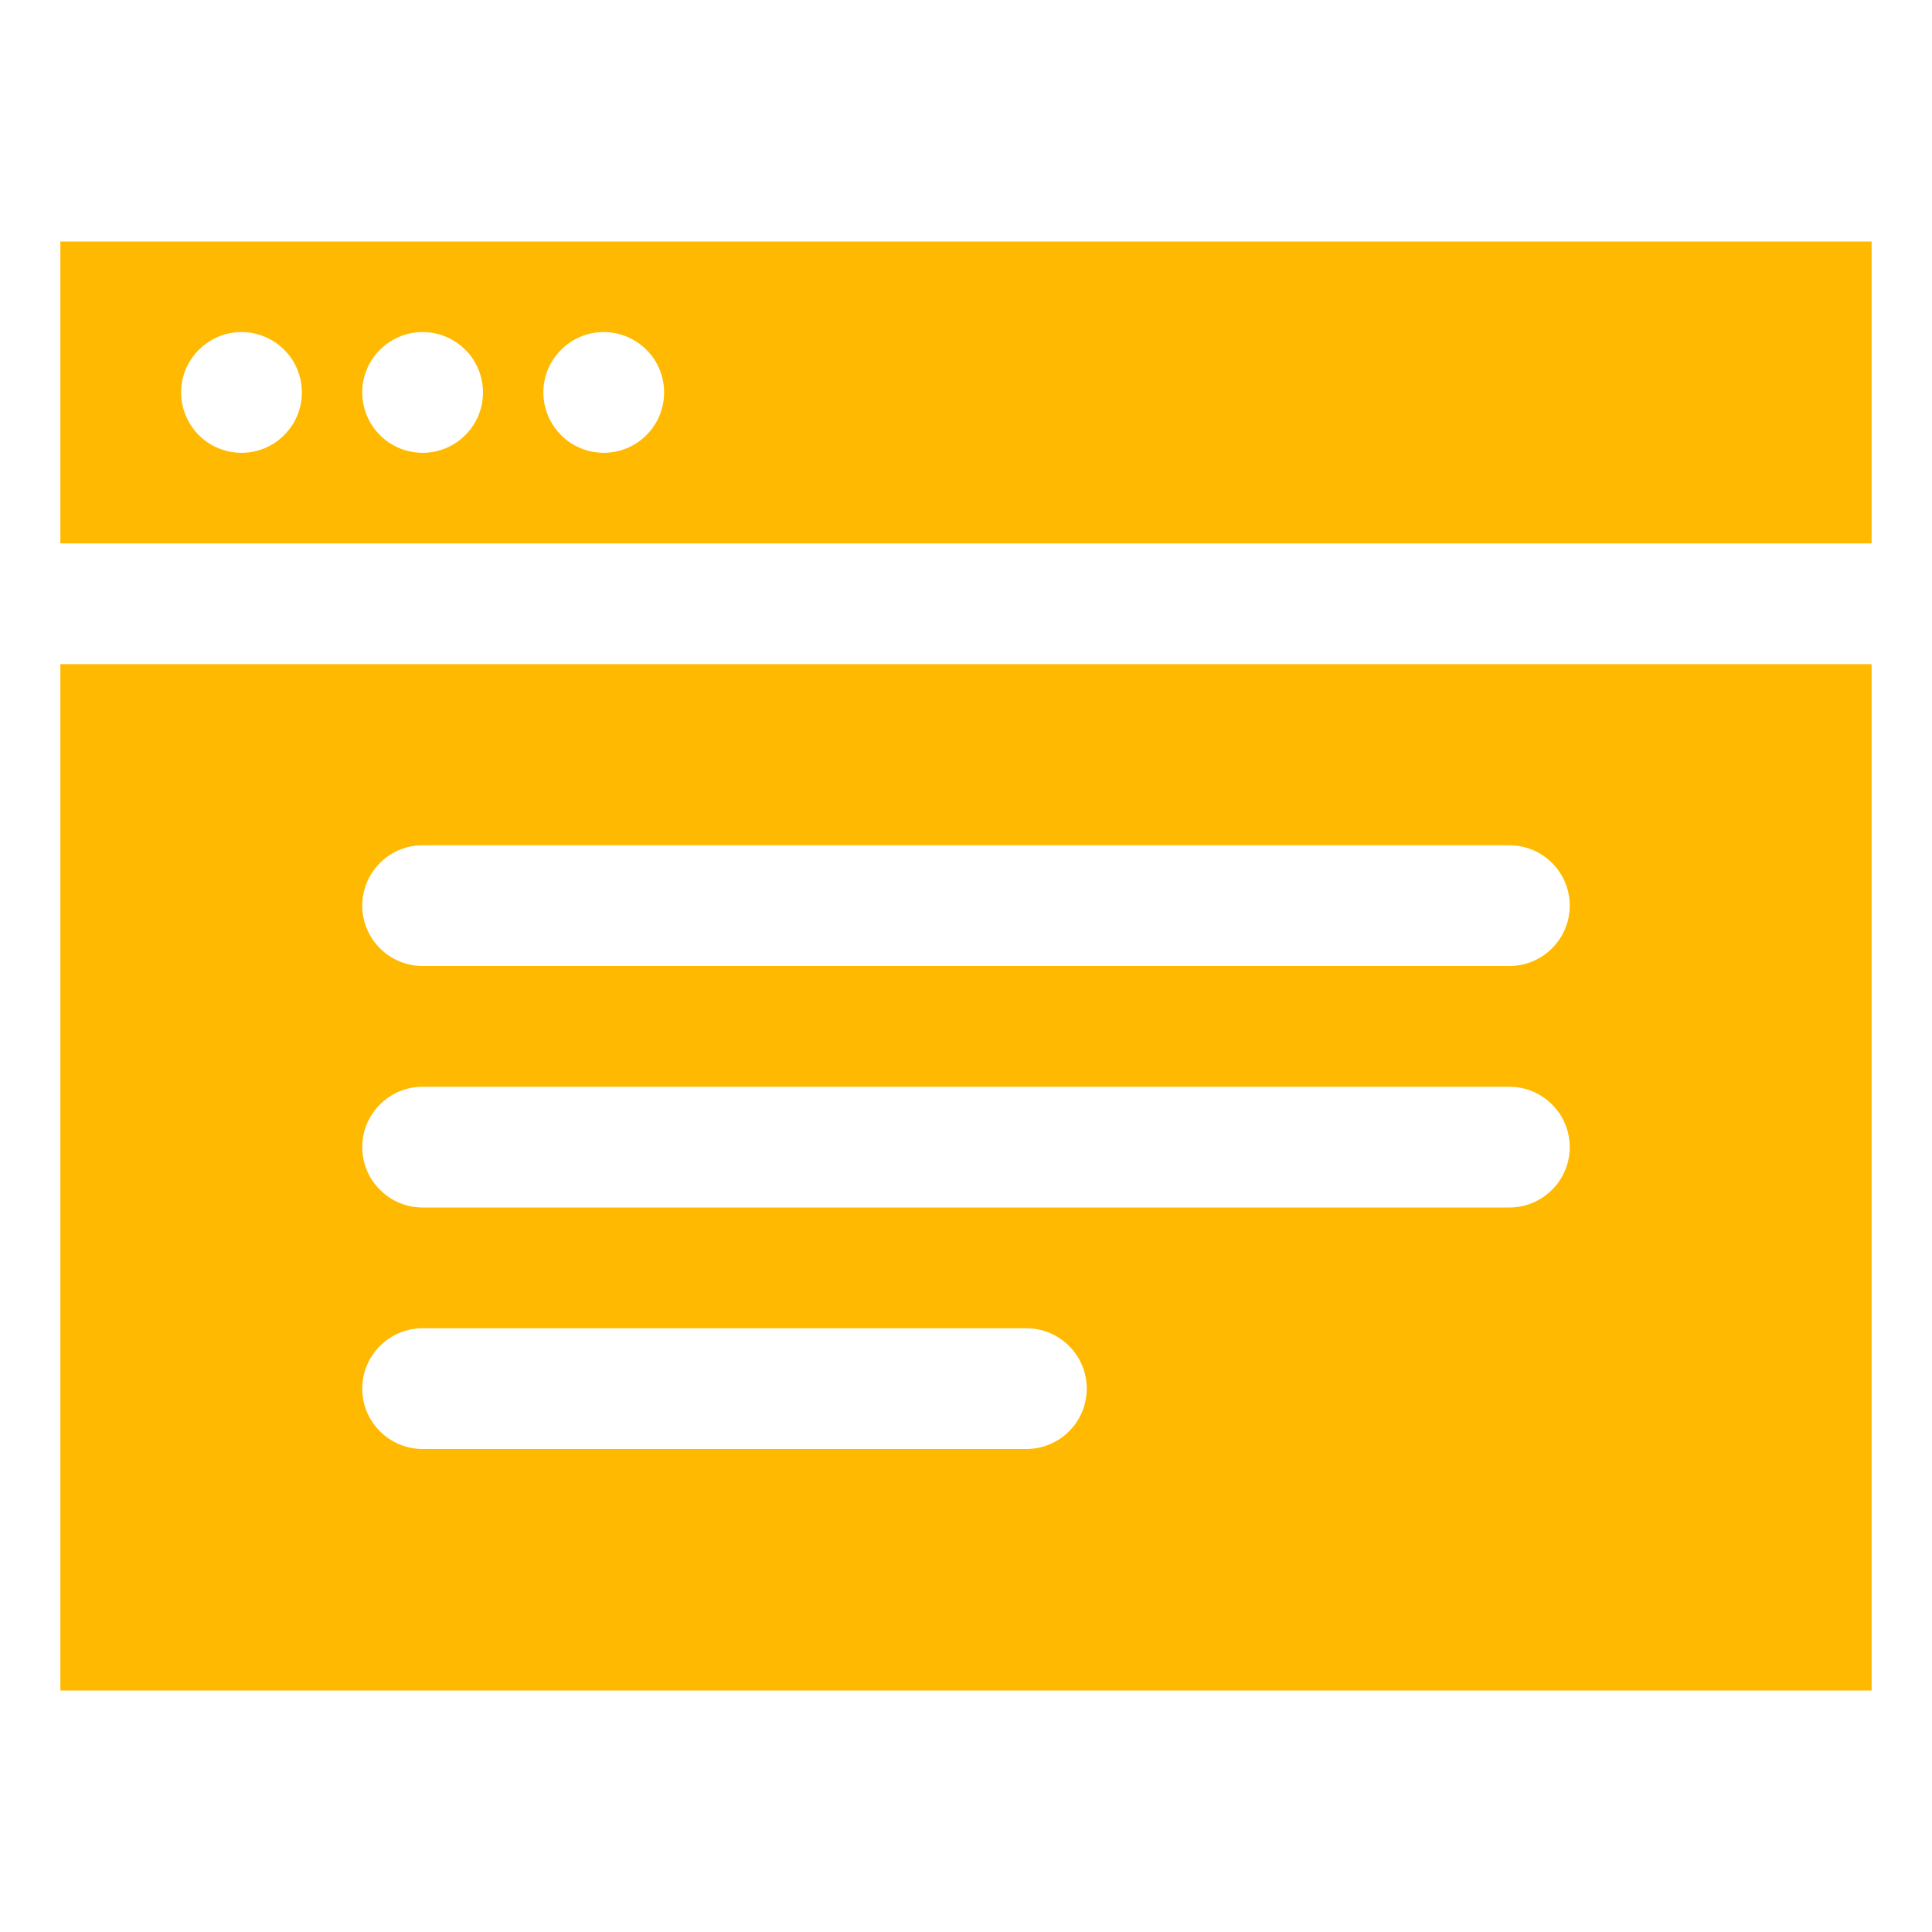
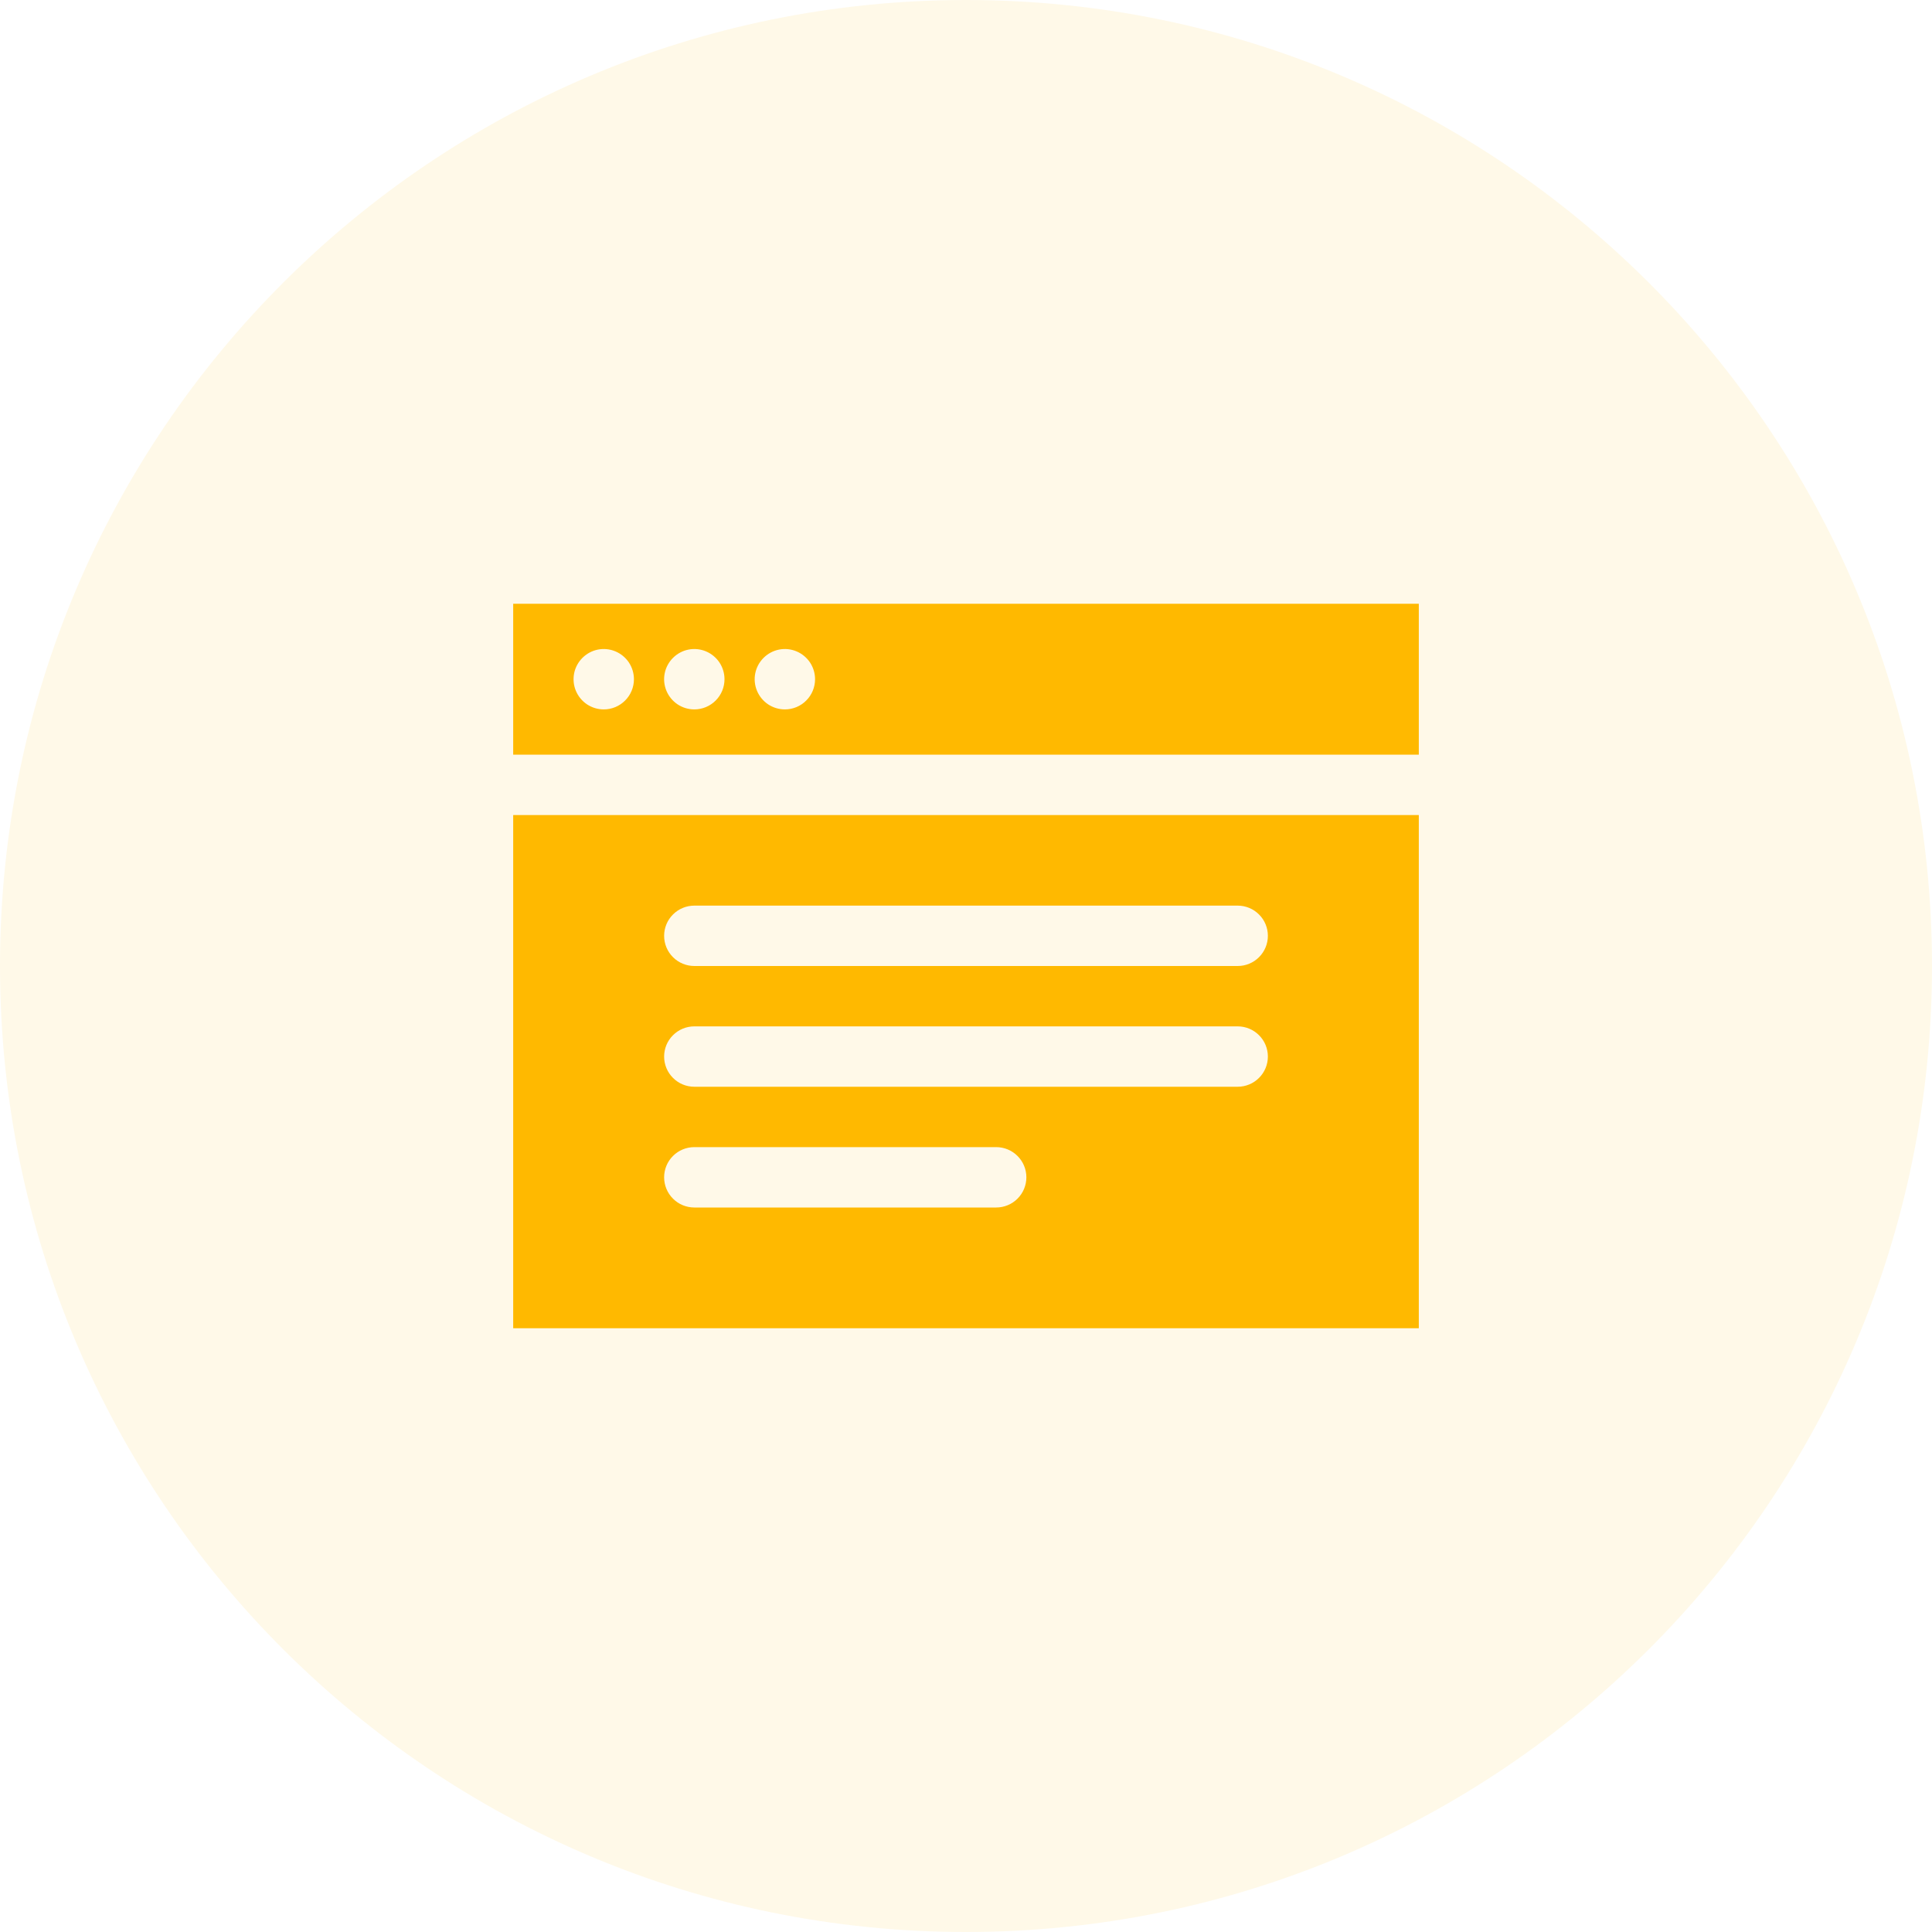
- <svg xmlns="http://www.w3.org/2000/svg" width="24" height="24" viewBox="0 0 24 24" fill="none">
-   <path d="M0.75 8.25V21H23.25V8.25H0.75ZM12.75 18H5.25C5.051 18 4.86 17.921 4.72 17.78C4.579 17.64 4.5 17.449 4.5 17.25C4.5 17.051 4.579 16.86 4.72 16.72C4.86 16.579 5.051 16.5 5.25 16.5H12.75C12.949 16.5 13.14 16.579 13.28 16.72C13.421 16.86 13.5 17.051 13.5 17.25C13.5 17.449 13.421 17.64 13.28 17.78C13.14 17.921 12.949 18 12.75 18ZM18.75 15H5.25C5.051 15 4.86 14.921 4.72 14.78C4.579 14.64 4.5 14.449 4.5 14.25C4.5 14.051 4.579 13.86 4.72 13.72C4.86 13.579 5.051 13.5 5.25 13.5H18.75C18.949 13.5 19.14 13.579 19.28 13.72C19.421 13.86 19.5 14.051 19.5 14.25C19.5 14.449 19.421 14.64 19.28 14.78C19.14 14.921 18.949 15 18.75 15ZM18.75 12H5.25C5.051 12 4.86 11.921 4.72 11.78C4.579 11.64 4.5 11.449 4.5 11.25C4.5 11.051 4.579 10.86 4.72 10.72C4.86 10.579 5.051 10.5 5.25 10.5H18.75C18.949 10.5 19.14 10.579 19.28 10.72C19.421 10.86 19.5 11.051 19.5 11.25C19.5 11.449 19.421 11.64 19.28 11.78C19.14 11.921 18.949 12 18.75 12Z" fill="#FFB900" />
-   <path d="M0.75 3V6.75H23.25V3H0.75ZM3 5.625C2.852 5.625 2.707 5.581 2.583 5.499C2.46 5.416 2.364 5.299 2.307 5.162C2.25 5.025 2.235 4.874 2.264 4.729C2.293 4.583 2.365 4.45 2.47 4.345C2.575 4.24 2.708 4.168 2.854 4.139C2.999 4.11 3.15 4.125 3.287 4.182C3.424 4.239 3.541 4.335 3.624 4.458C3.706 4.582 3.75 4.727 3.75 4.875C3.75 5.074 3.671 5.265 3.53 5.405C3.39 5.546 3.199 5.625 3 5.625ZM5.25 5.625C5.102 5.625 4.957 5.581 4.833 5.499C4.71 5.416 4.614 5.299 4.557 5.162C4.5 5.025 4.485 4.874 4.514 4.729C4.543 4.583 4.615 4.45 4.72 4.345C4.825 4.24 4.958 4.168 5.104 4.139C5.249 4.11 5.4 4.125 5.537 4.182C5.674 4.239 5.791 4.335 5.874 4.458C5.956 4.582 6 4.727 6 4.875C6 5.074 5.921 5.265 5.78 5.405C5.64 5.546 5.449 5.625 5.25 5.625ZM7.5 5.625C7.352 5.625 7.207 5.581 7.083 5.499C6.96 5.416 6.864 5.299 6.807 5.162C6.75 5.025 6.735 4.874 6.764 4.729C6.793 4.583 6.865 4.45 6.97 4.345C7.075 4.24 7.208 4.168 7.354 4.139C7.499 4.11 7.65 4.125 7.787 4.182C7.924 4.239 8.041 4.335 8.124 4.458C8.206 4.582 8.25 4.727 8.25 4.875C8.25 5.074 8.171 5.265 8.03 5.405C7.89 5.546 7.699 5.625 7.5 5.625Z" fill="#FFB900" />
+ <svg xmlns="http://www.w3.org/2000/svg" width="48" height="48" viewBox="0 0 48 48" fill="none">
+   <circle cx="24" cy="24" r="24" fill="#FFF9E8" />
+   <path d="M12.75 20.25V33H35.25V20.25H12.75ZM24.75 30H17.25C17.051 30 16.86 29.921 16.72 29.78C16.579 29.64 16.5 29.449 16.5 29.25C16.5 29.051 16.579 28.86 16.72 28.72C16.86 28.579 17.051 28.5 17.25 28.5H24.75C24.949 28.5 25.14 28.579 25.28 28.72C25.421 28.86 25.5 29.051 25.5 29.25C25.5 29.449 25.421 29.64 25.28 29.78C25.14 29.921 24.949 30 24.75 30ZM30.75 27H17.25C17.051 27 16.86 26.921 16.72 26.78C16.579 26.64 16.5 26.449 16.5 26.25C16.5 26.051 16.579 25.86 16.72 25.72C16.86 25.579 17.051 25.5 17.25 25.5H30.75C30.949 25.5 31.14 25.579 31.28 25.72C31.421 25.86 31.5 26.051 31.5 26.25C31.5 26.449 31.421 26.64 31.28 26.78C31.14 26.921 30.949 27 30.75 27ZM30.75 24H17.25C17.051 24 16.86 23.921 16.72 23.78C16.579 23.64 16.5 23.449 16.5 23.25C16.5 23.051 16.579 22.86 16.72 22.72C16.86 22.579 17.051 22.5 17.25 22.5H30.75C30.949 22.5 31.14 22.579 31.28 22.72C31.421 22.86 31.5 23.051 31.5 23.25C31.5 23.449 31.421 23.64 31.28 23.78C31.14 23.921 30.949 24 30.75 24Z" fill="#FFB900" />
+   <path d="M12.75 15V18.75H35.25V15H12.75ZM15 17.625C14.852 17.625 14.707 17.581 14.583 17.499C14.46 17.416 14.364 17.299 14.307 17.162C14.25 17.025 14.236 16.874 14.264 16.729C14.293 16.583 14.365 16.45 14.47 16.345C14.575 16.24 14.708 16.168 14.854 16.139C14.999 16.11 15.15 16.125 15.287 16.182C15.424 16.239 15.541 16.335 15.624 16.458C15.706 16.582 15.75 16.727 15.75 16.875C15.75 17.074 15.671 17.265 15.53 17.405C15.39 17.546 15.199 17.625 15 17.625ZM17.25 17.625C17.102 17.625 16.957 17.581 16.833 17.499C16.71 17.416 16.614 17.299 16.557 17.162C16.5 17.025 16.485 16.874 16.514 16.729C16.543 16.583 16.615 16.45 16.72 16.345C16.825 16.24 16.958 16.168 17.104 16.139C17.249 16.11 17.4 16.125 17.537 16.182C17.674 16.239 17.791 16.335 17.874 16.458C17.956 16.582 18 16.727 18 16.875C18 17.074 17.921 17.265 17.78 17.405C17.64 17.546 17.449 17.625 17.25 17.625ZM19.5 17.625C19.352 17.625 19.207 17.581 19.083 17.499C18.96 17.416 18.864 17.299 18.807 17.162C18.75 17.025 18.735 16.874 18.764 16.729C18.793 16.583 18.865 16.45 18.97 16.345C19.075 16.24 19.208 16.168 19.354 16.139C19.499 16.11 19.65 16.125 19.787 16.182C19.924 16.239 20.041 16.335 20.124 16.458C20.206 16.582 20.25 16.727 20.25 16.875C20.25 17.074 20.171 17.265 20.03 17.405C19.89 17.546 19.699 17.625 19.5 17.625Z" fill="#FFB900" />
</svg>
